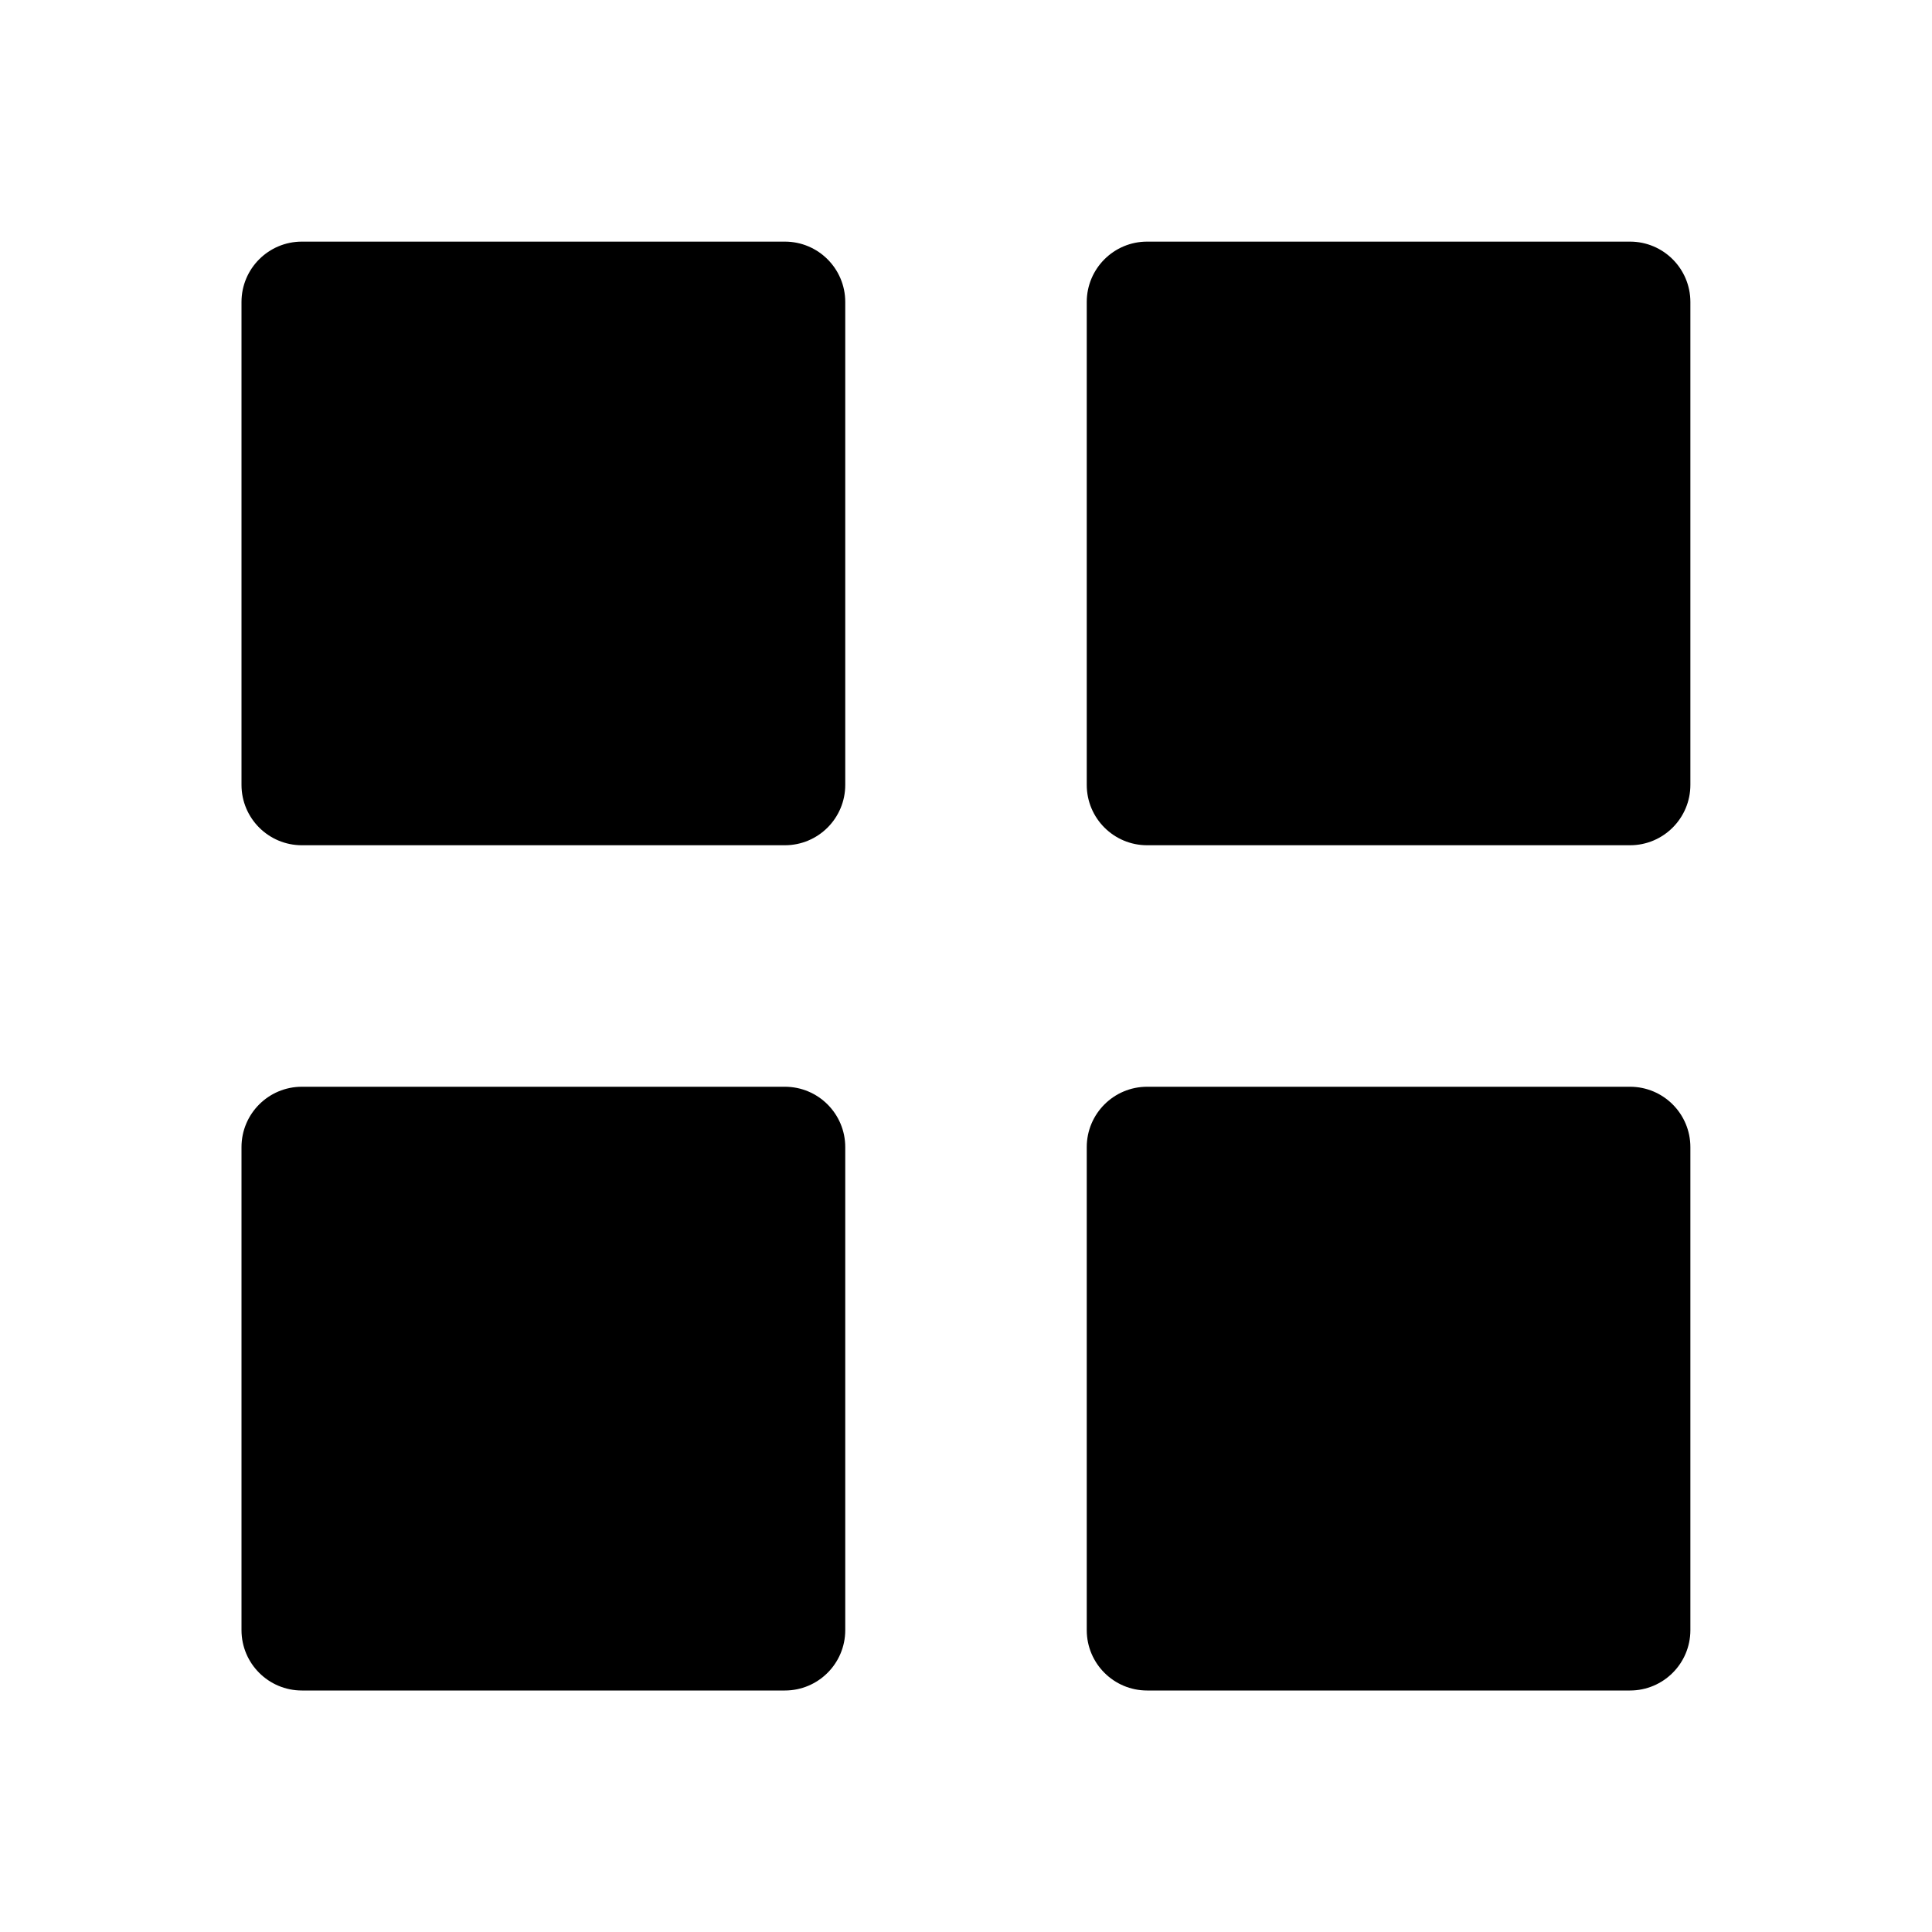
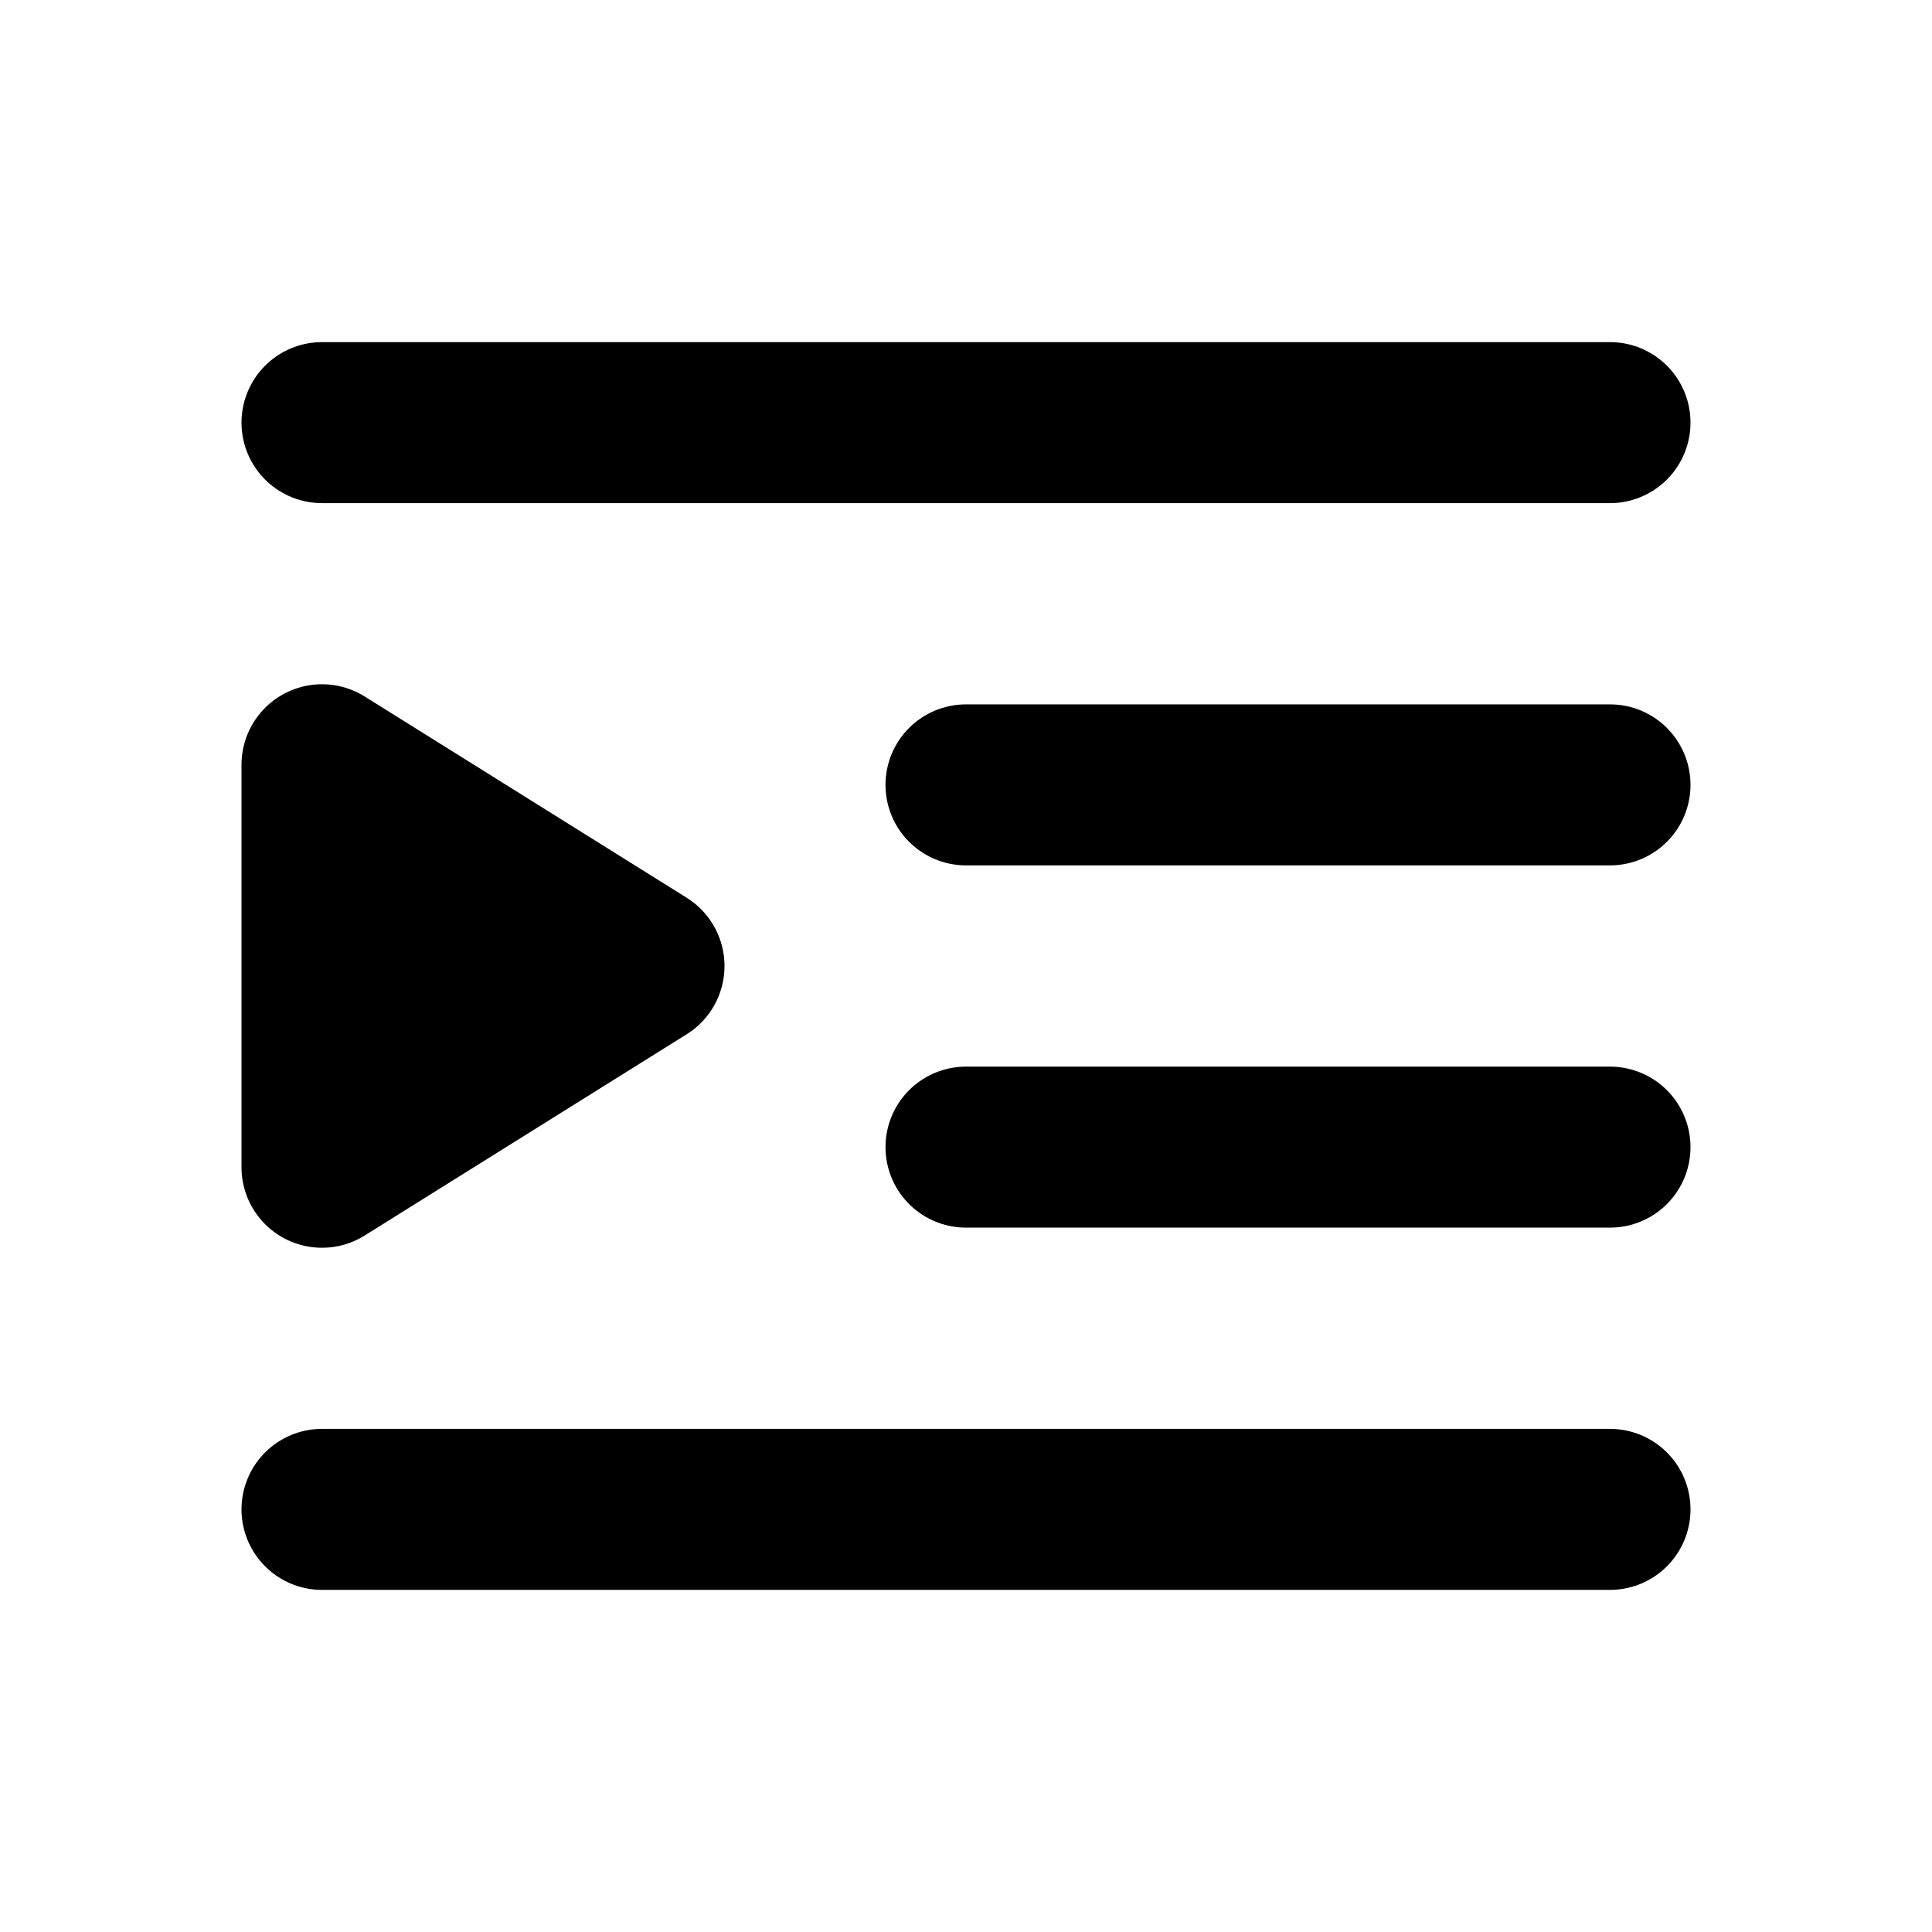
- <svg xmlns="http://www.w3.org/2000/svg" width="64px" height="64px" viewBox="0 0 1024 1024">
-   <path fill="currentColor" d="M160 448a32 32 0 0 1-32-32V160.064a32 32 0 0 1 32-32h256a32 32 0 0 1 32 32V416a32 32 0 0 1-32 32zm448 0a32 32 0 0 1-32-32V160.064a32 32 0 0 1 32-32h255.936a32 32 0 0 1 32 32V416a32 32 0 0 1-32 32zM160 896a32 32 0 0 1-32-32V608a32 32 0 0 1 32-32h256a32 32 0 0 1 32 32v256a32 32 0 0 1-32 32zm448 0a32 32 0 0 1-32-32V608a32 32 0 0 1 32-32h255.936a32 32 0 0 1 32 32v256a32 32 0 0 1-32 32z" />
+ <svg xmlns="http://www.w3.org/2000/svg" width="64" height="64" viewBox="0 0 48 48">
+   <g fill="none" stroke="#000" stroke-linejoin="round" stroke-width="4">
+     <path stroke-linecap="round" d="M8 10.5h32m-16 9h16m-16 9h16m-32 9h32" />
+     <path fill="#000" d="m8 19l8 5l-8 5z" />
+   </g>
</svg>
